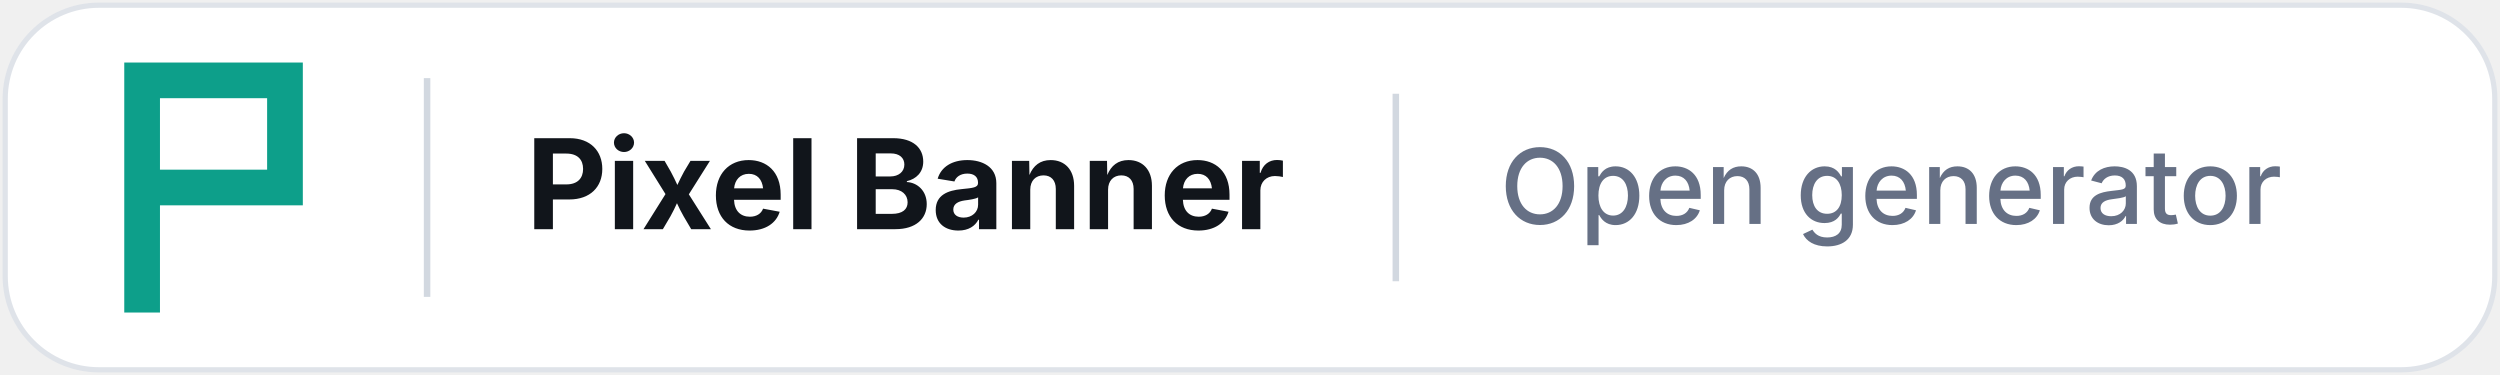
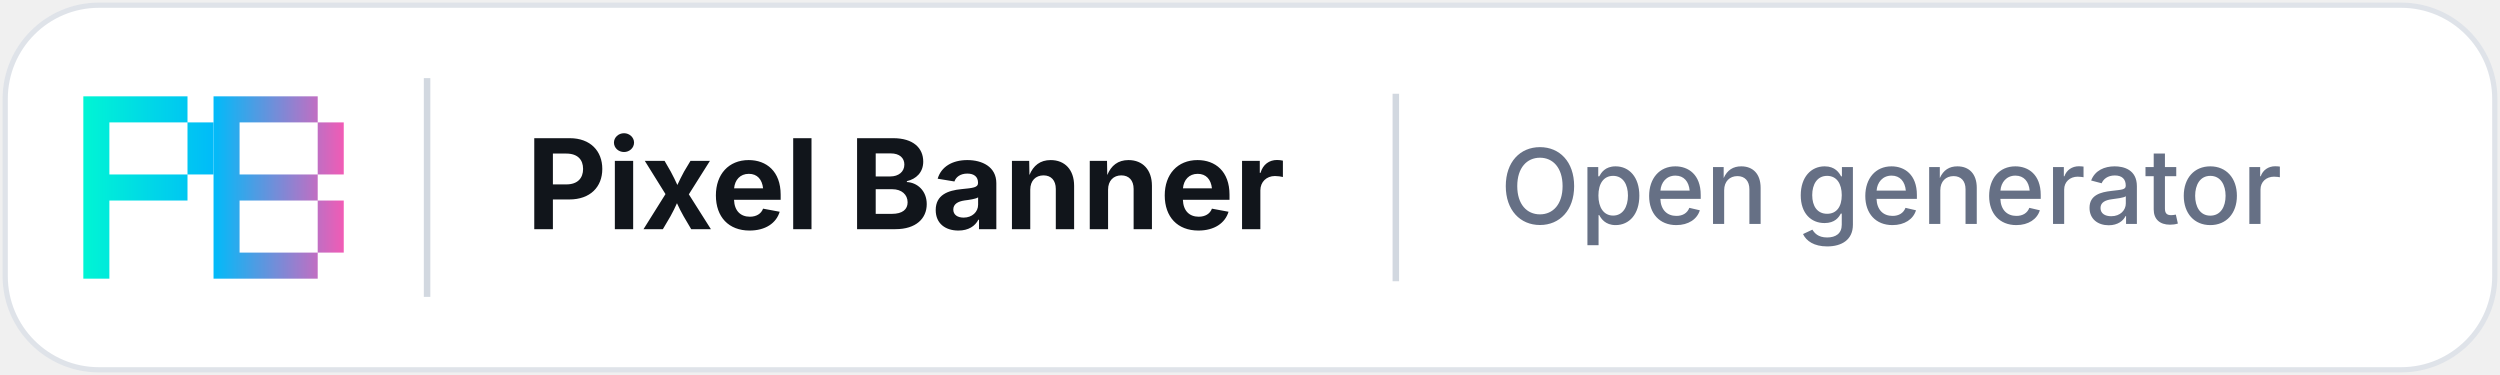
<svg xmlns="http://www.w3.org/2000/svg" width="480" height="72" viewBox="0 0 480 72" role="img" aria-label="Open the Pixel Banner generator">
-   <style>.badge-bg{fill:#fff;stroke:#dfe3e9}.badge-fg{fill:#11151b}.badge-muted{fill:#667085}.badge-mark{fill:#0d9f8a}.badge-sep{stroke:#d2d8e0}@media(prefers-color-scheme:dark){.badge-bg{fill:#0b0f14;stroke:#303741}.badge-fg{fill:#f7f8fa}.badge-muted{fill:#949eac}.badge-mark{fill:#4be1cf}.badge-sep{stroke:#49515c}}</style>
+   <style>.badge-bg{fill:#fff;stroke:#dfe3e9}.badge-fg{fill:#11151b}.badge-muted{fill:#667085}.badge-sep{stroke:#d2d8e0}@media(prefers-color-scheme:dark){.badge-bg{fill:#0b0f14;stroke:#303741}.badge-fg{fill:#f7f8fa}.badge-muted{fill:#949eac}.badge-sep{stroke:#49515c}}</style>
  <rect class="badge-bg" x="1" y="1" width="478" height="70" rx="18" />
-   <svg x="17" y="12" width="48" height="48" viewBox="0 0 5 7" preserveAspectRatio="xMidYMid meet" overflow="hidden" aria-hidden="true">
-     <path class="badge-mark" d="M0 0h5v1H0zM0 1h1v6H0zM4 1h1v2H4zM1 3h4v1H1z" />
+   <svg x="16" y="11" width="50" height="50" viewBox="0 0 10 7" preserveAspectRatio="xMidYMid meet" aria-hidden="true">
+     <defs>
+       <path id="g0" d="M0 0h4v1h-4zM0 1h1v1h-1zM4 1h1v1h-1zM0 2h1v1h-1zM4 2h1v1h-1zM0 3h4v1h-4zM0 4h1v1h-1zM0 5h1v1h-1zM0 6h1v1h-1z" />
+       <path id="g1" d="M0 0h4v1h-4zM0 1h1v1h-1zM4 1h1v1h-1zM0 2h1v1h-1zM4 2h1v1h-1zM0 3h4v1h-4zM0 4h1v1h-1zM4 4h1v1h-1zM0 5h1v1h-1zM4 5h1v1h-1zM0 6h4v1h-4z" />
+       <linearGradient id="f" gradientUnits="userSpaceOnUse" x1="0" y1="0" x2="10" y2="0" spreadMethod="reflect">
+         <stop offset="0.000" stop-color="#00F5D4" />
+         <stop offset="0.500" stop-color="#00BBF9" />
+         <stop offset="1.000" stop-color="#F15BB5" />
+       </linearGradient>
+     </defs>
+     <g>
+       <g>
+         <g transform="translate(0 0) scale(1 1)" />
+         <path d="M0 0h4v1h-4zM0 1h1v1h-1zM4 1h1v1h-1zM0 2h1v1h-1zM4 2h1v1h-1zM0 3h4v1h-4zM0 4h1v1h-1zM0 5h1v1h-1zM0 6h1v1h-1z" fill="url(#f)" />
+       </g>
+       <g>
+         <g transform="translate(5 0) scale(1 1)" />
+         <path d="M5 0h4v1h-4zM5 1h1v1h-1zM9 1h1v1h-1zM5 2h1v1h-1zM9 2h1v1h-1zM5 3h4v1h-4zM5 4h1v1h-1zM9 4h1v1h-1zM5 5h1v1h-1zM9 5h1v1h-1zM5 6h4v1h-4z" fill="url(#f)" />
+       </g>
+     </g>
  </svg>
  <path class="badge-sep" d="M82 15V57" fill="none" stroke-width="1.25" />
  <text class="badge-fg" x="101" y="44" font-family="Inter,ui-sans-serif,-apple-system,BlinkMacSystemFont,'Segoe UI',Arial,Helvetica,sans-serif" font-size="24" font-weight="720">Pixel Banner</text>
  <path class="badge-sep" d="M268 18V54" fill="none" stroke-width="1.25" />
  <text class="badge-muted" x="288" y="43" font-family="Inter,ui-sans-serif,-apple-system,BlinkMacSystemFont,'Segoe UI',Arial,Helvetica,sans-serif" font-size="20" font-weight="500">Open generator</text>
</svg>
